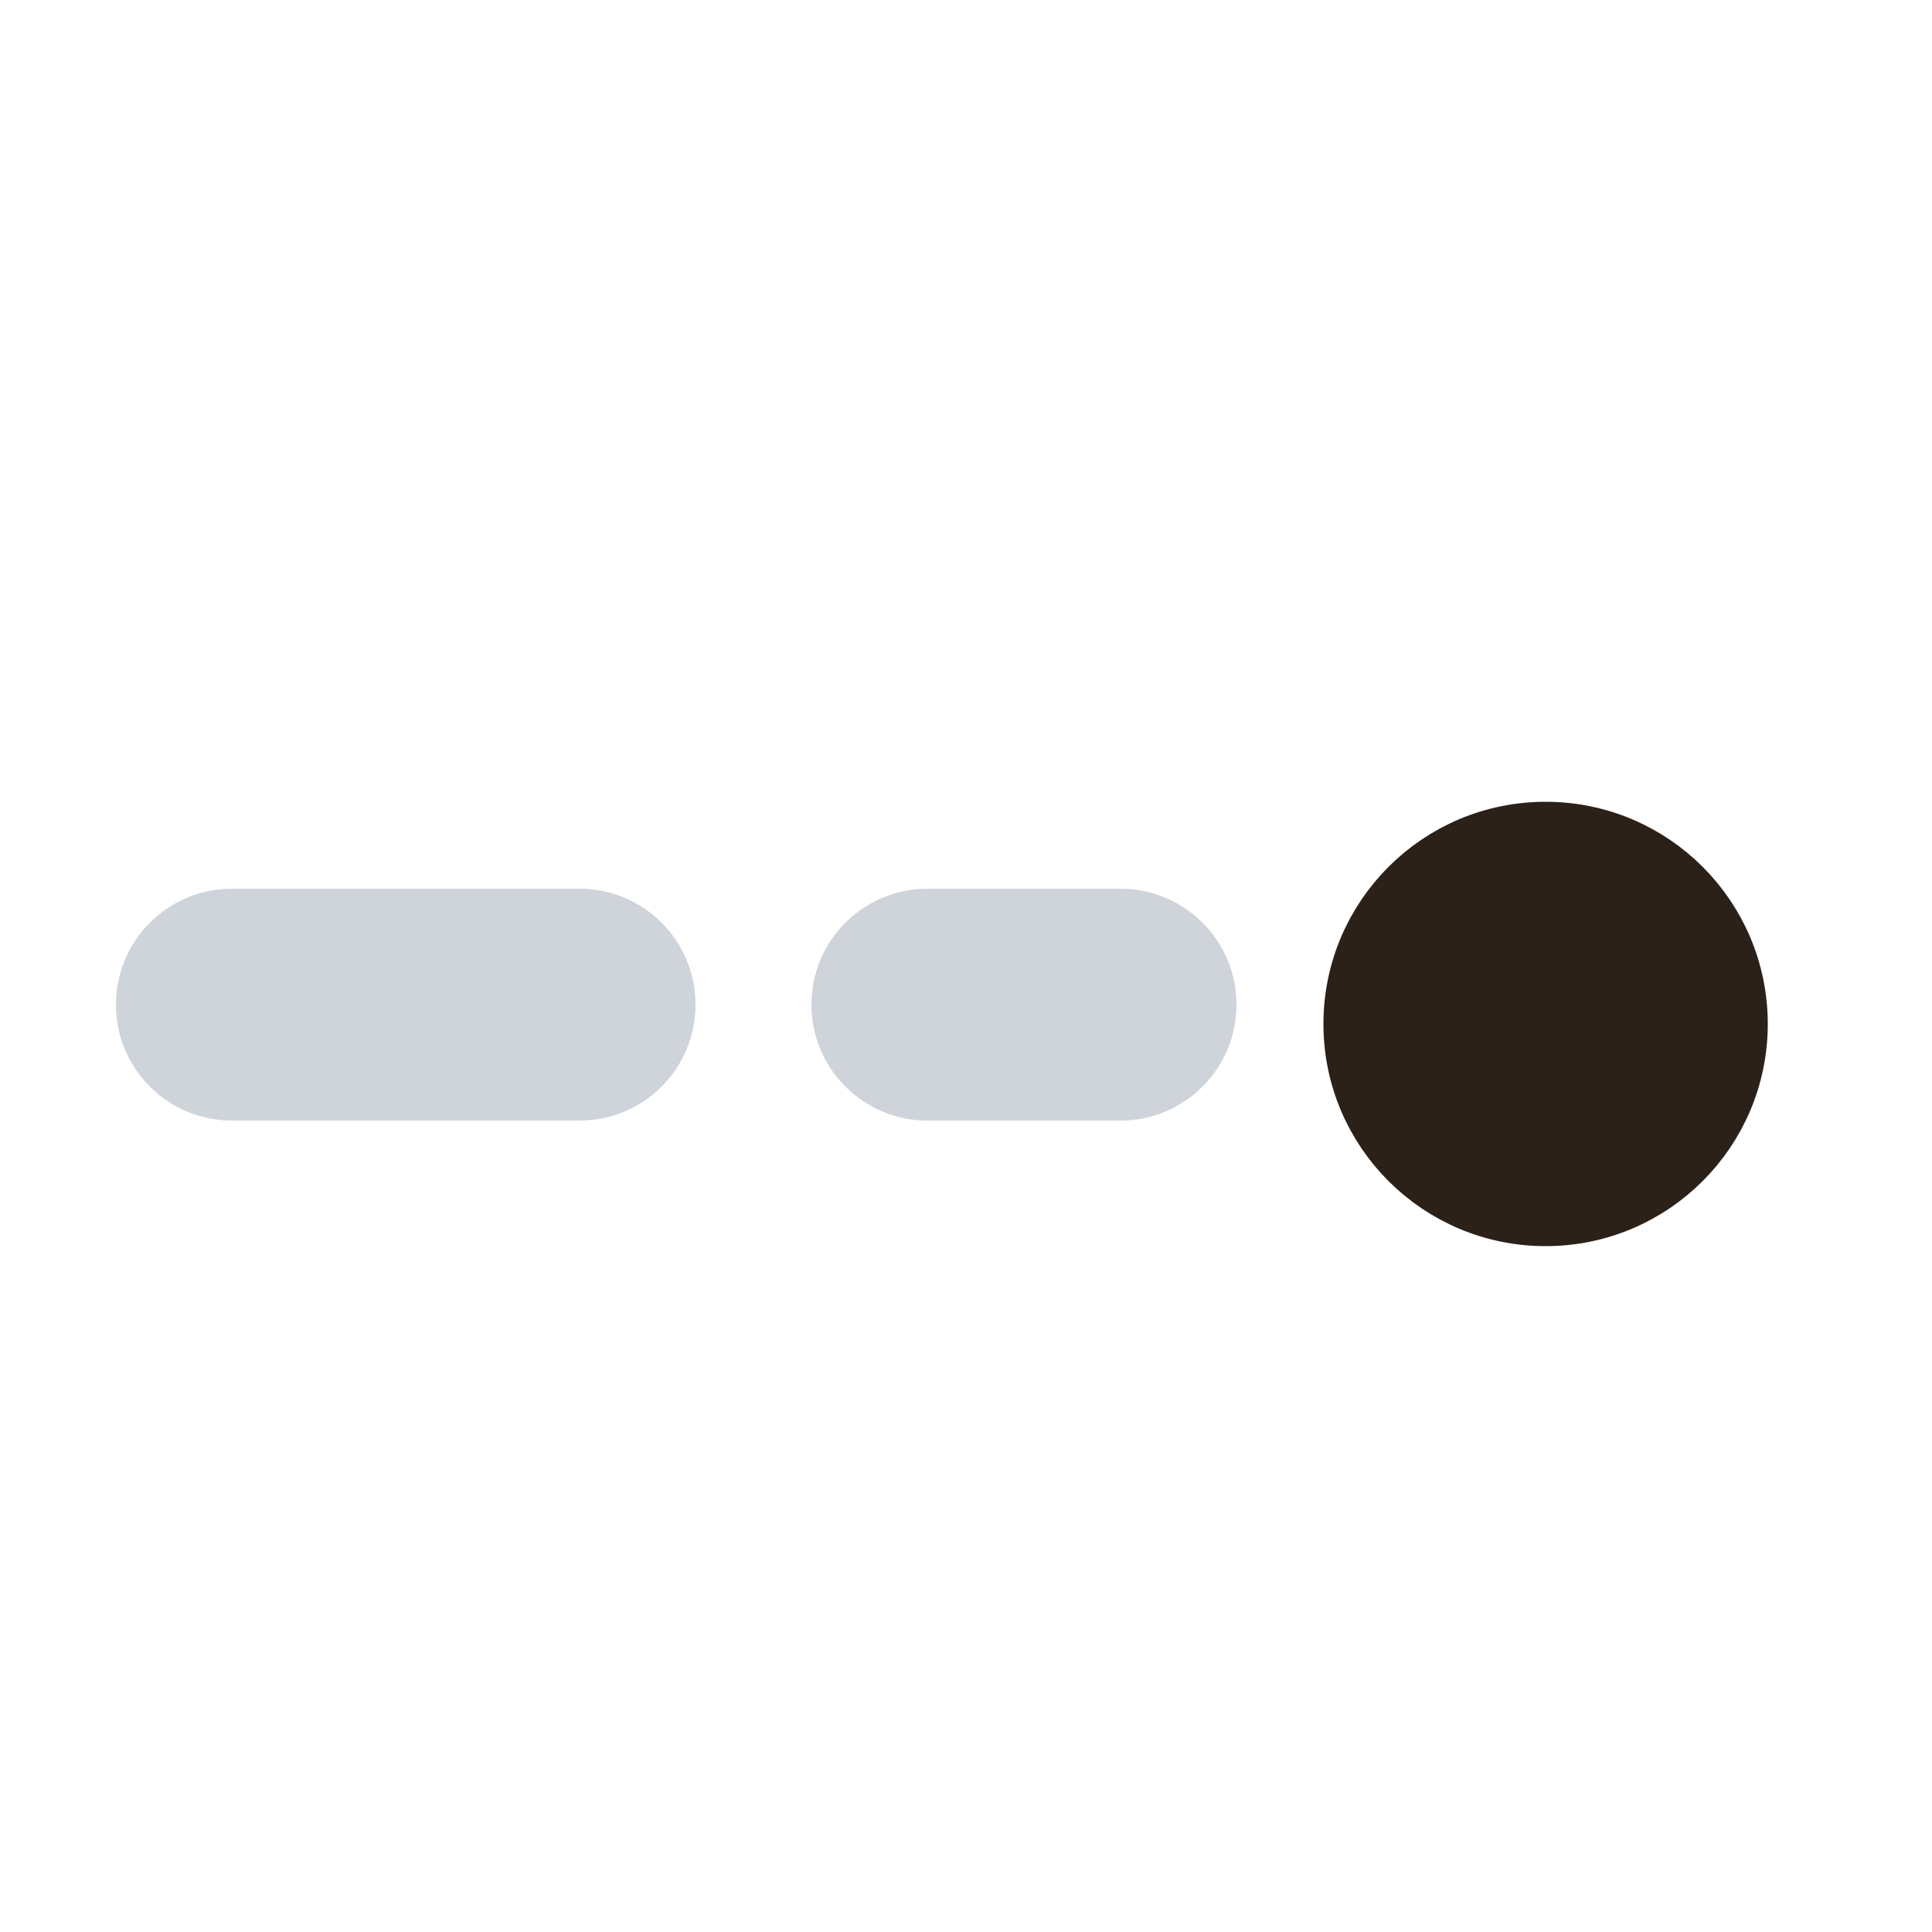
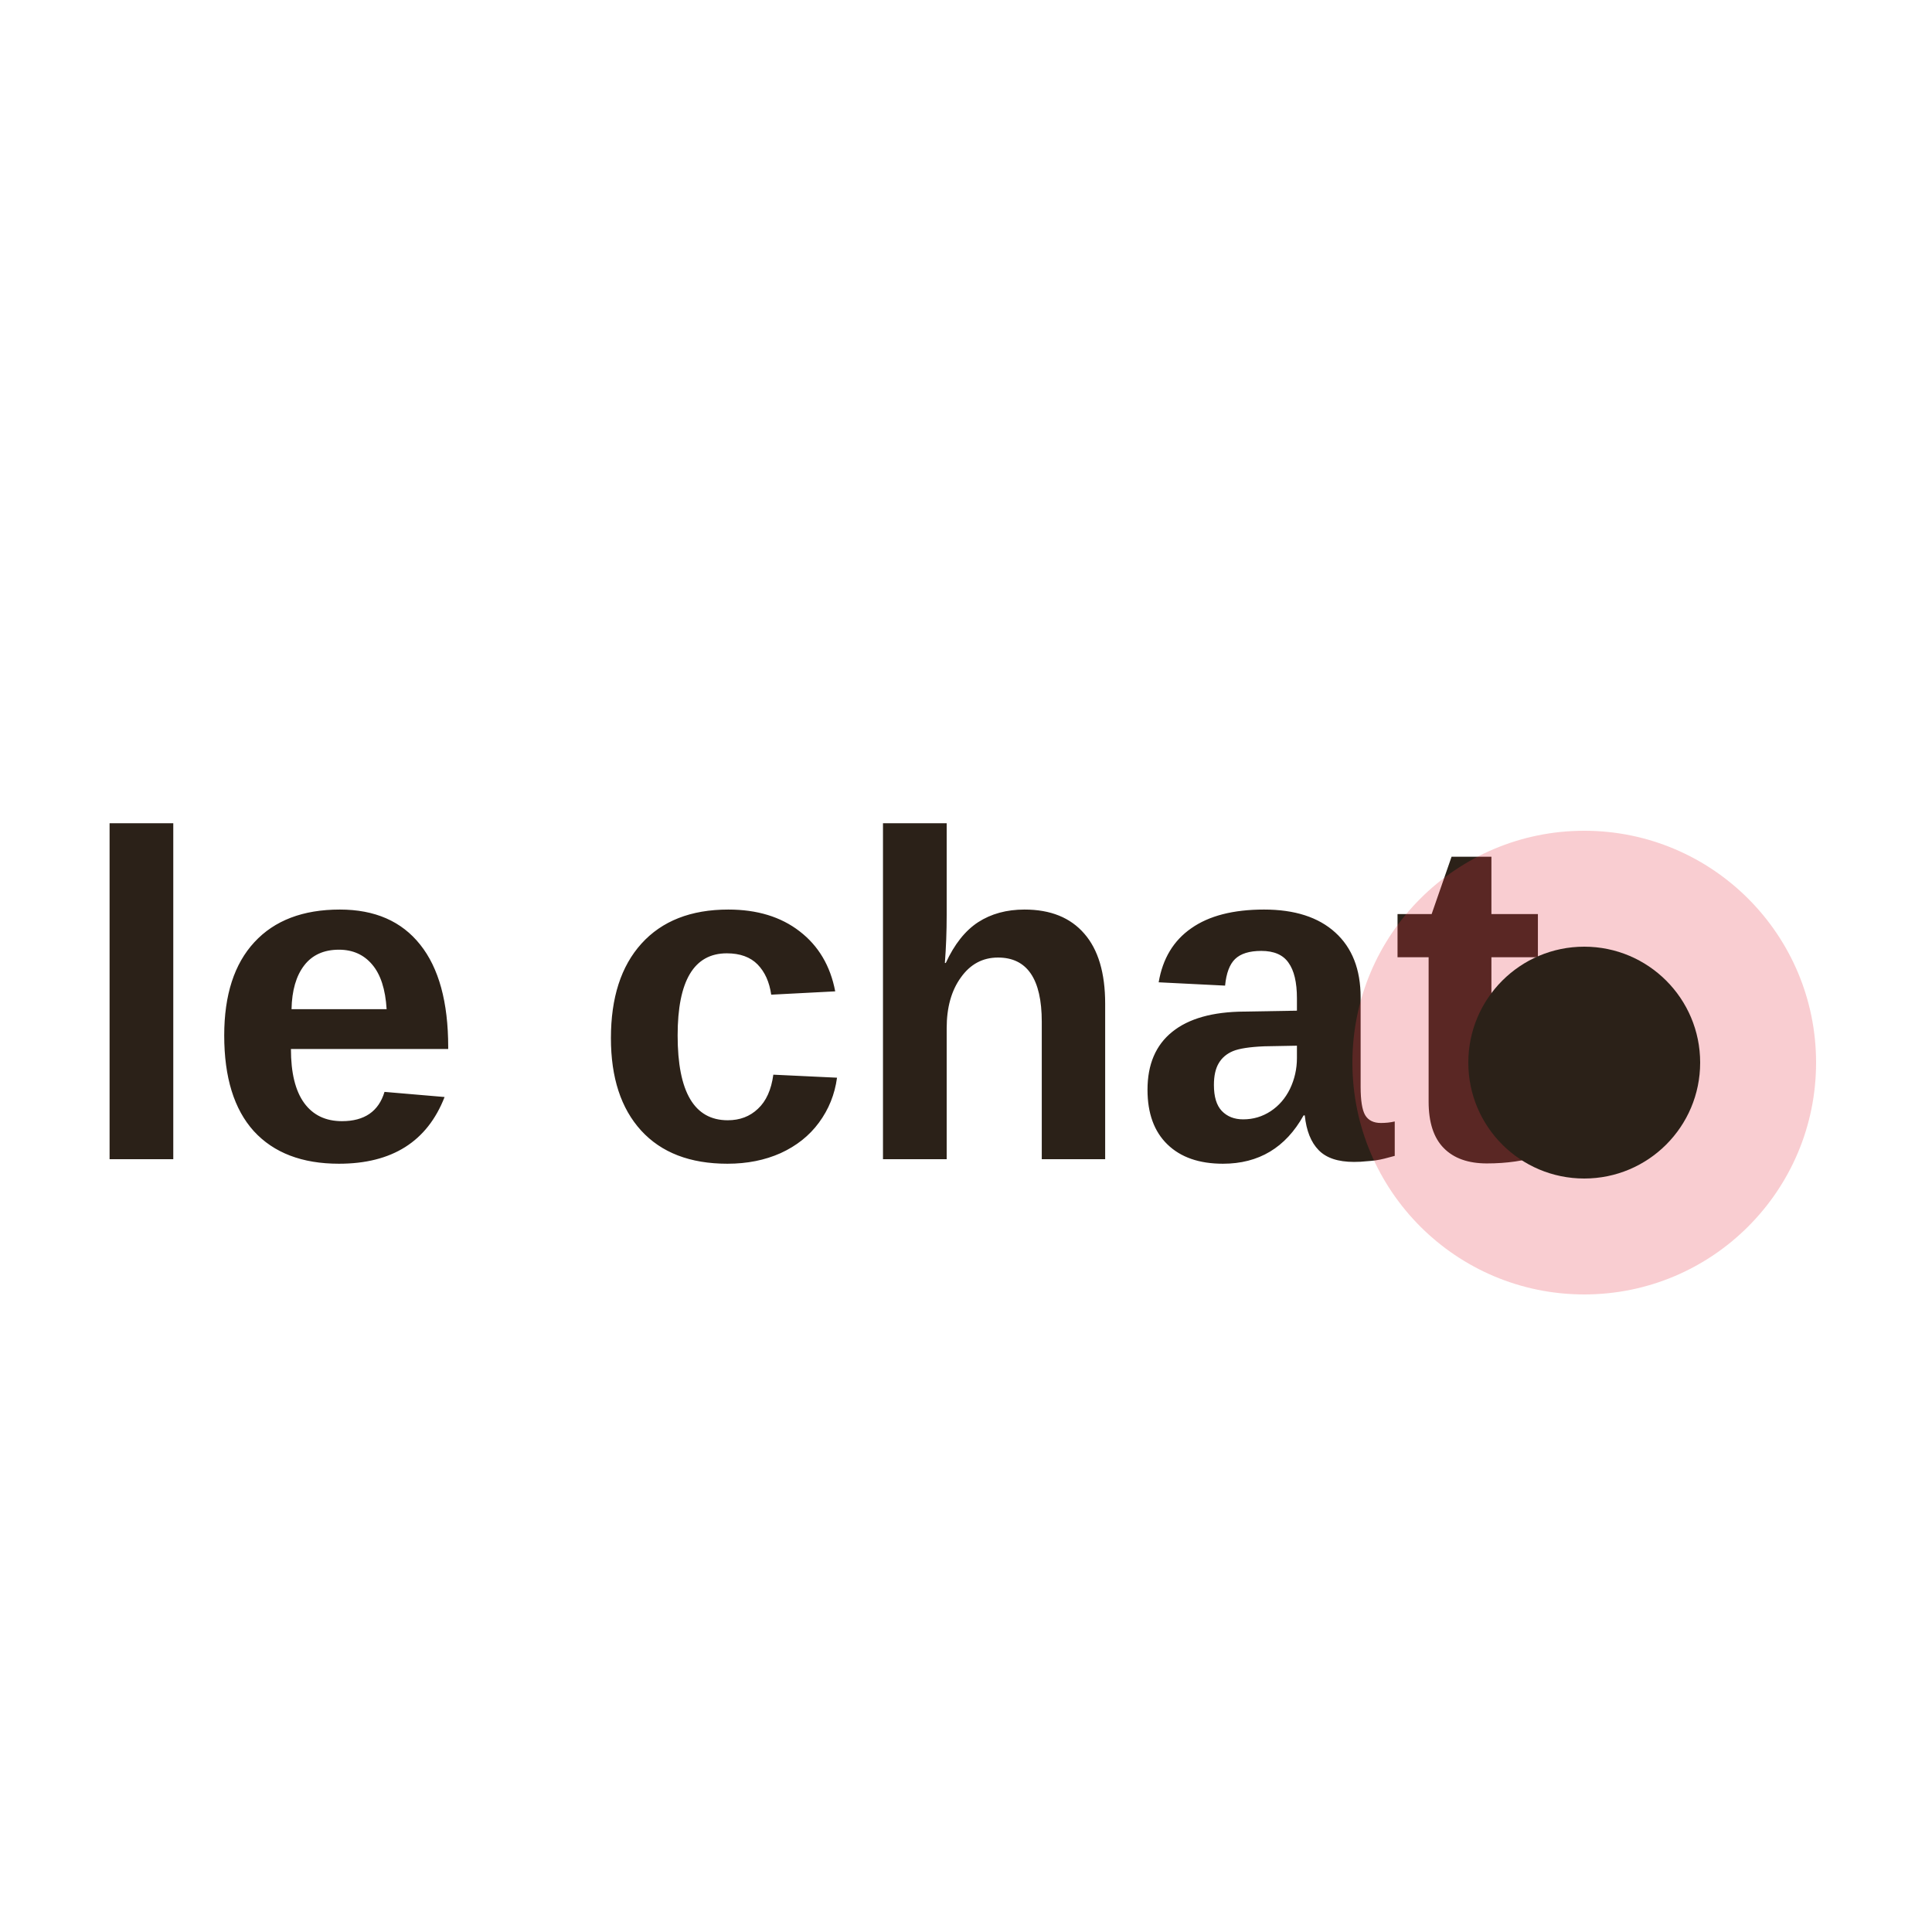
<svg xmlns="http://www.w3.org/2000/svg" viewBox="0 0 100 100">
  <g fill="none" stroke="#2b2118" stroke-width="3" stroke-linecap="round" stroke-linejoin="round">
-     <rect x="6" y="46" width="30" height="12" rx="6" fill="#ced4da" stroke="none" />
-     <rect x="42" y="46" width="22" height="12" rx="6" fill="#ced4da" stroke="none" />
-     <circle cx="80" cy="53" r="10" fill="#2b2118" />
+     <text x="4" y="60" textLength="62" lengthAdjust="spacingAndGlyphs" font-family="Andika, Arial, sans-serif" font-size="24" font-weight="700" fill="#2b2118" stroke="none">le chat</text>
+     <circle cx="82" cy="55" r="12" fill="#e63946" opacity=".25" stroke="none" />
+     <circle cx="82" cy="55" r="6" fill="#2b2118" stroke="none" />
  </g>
</svg>
